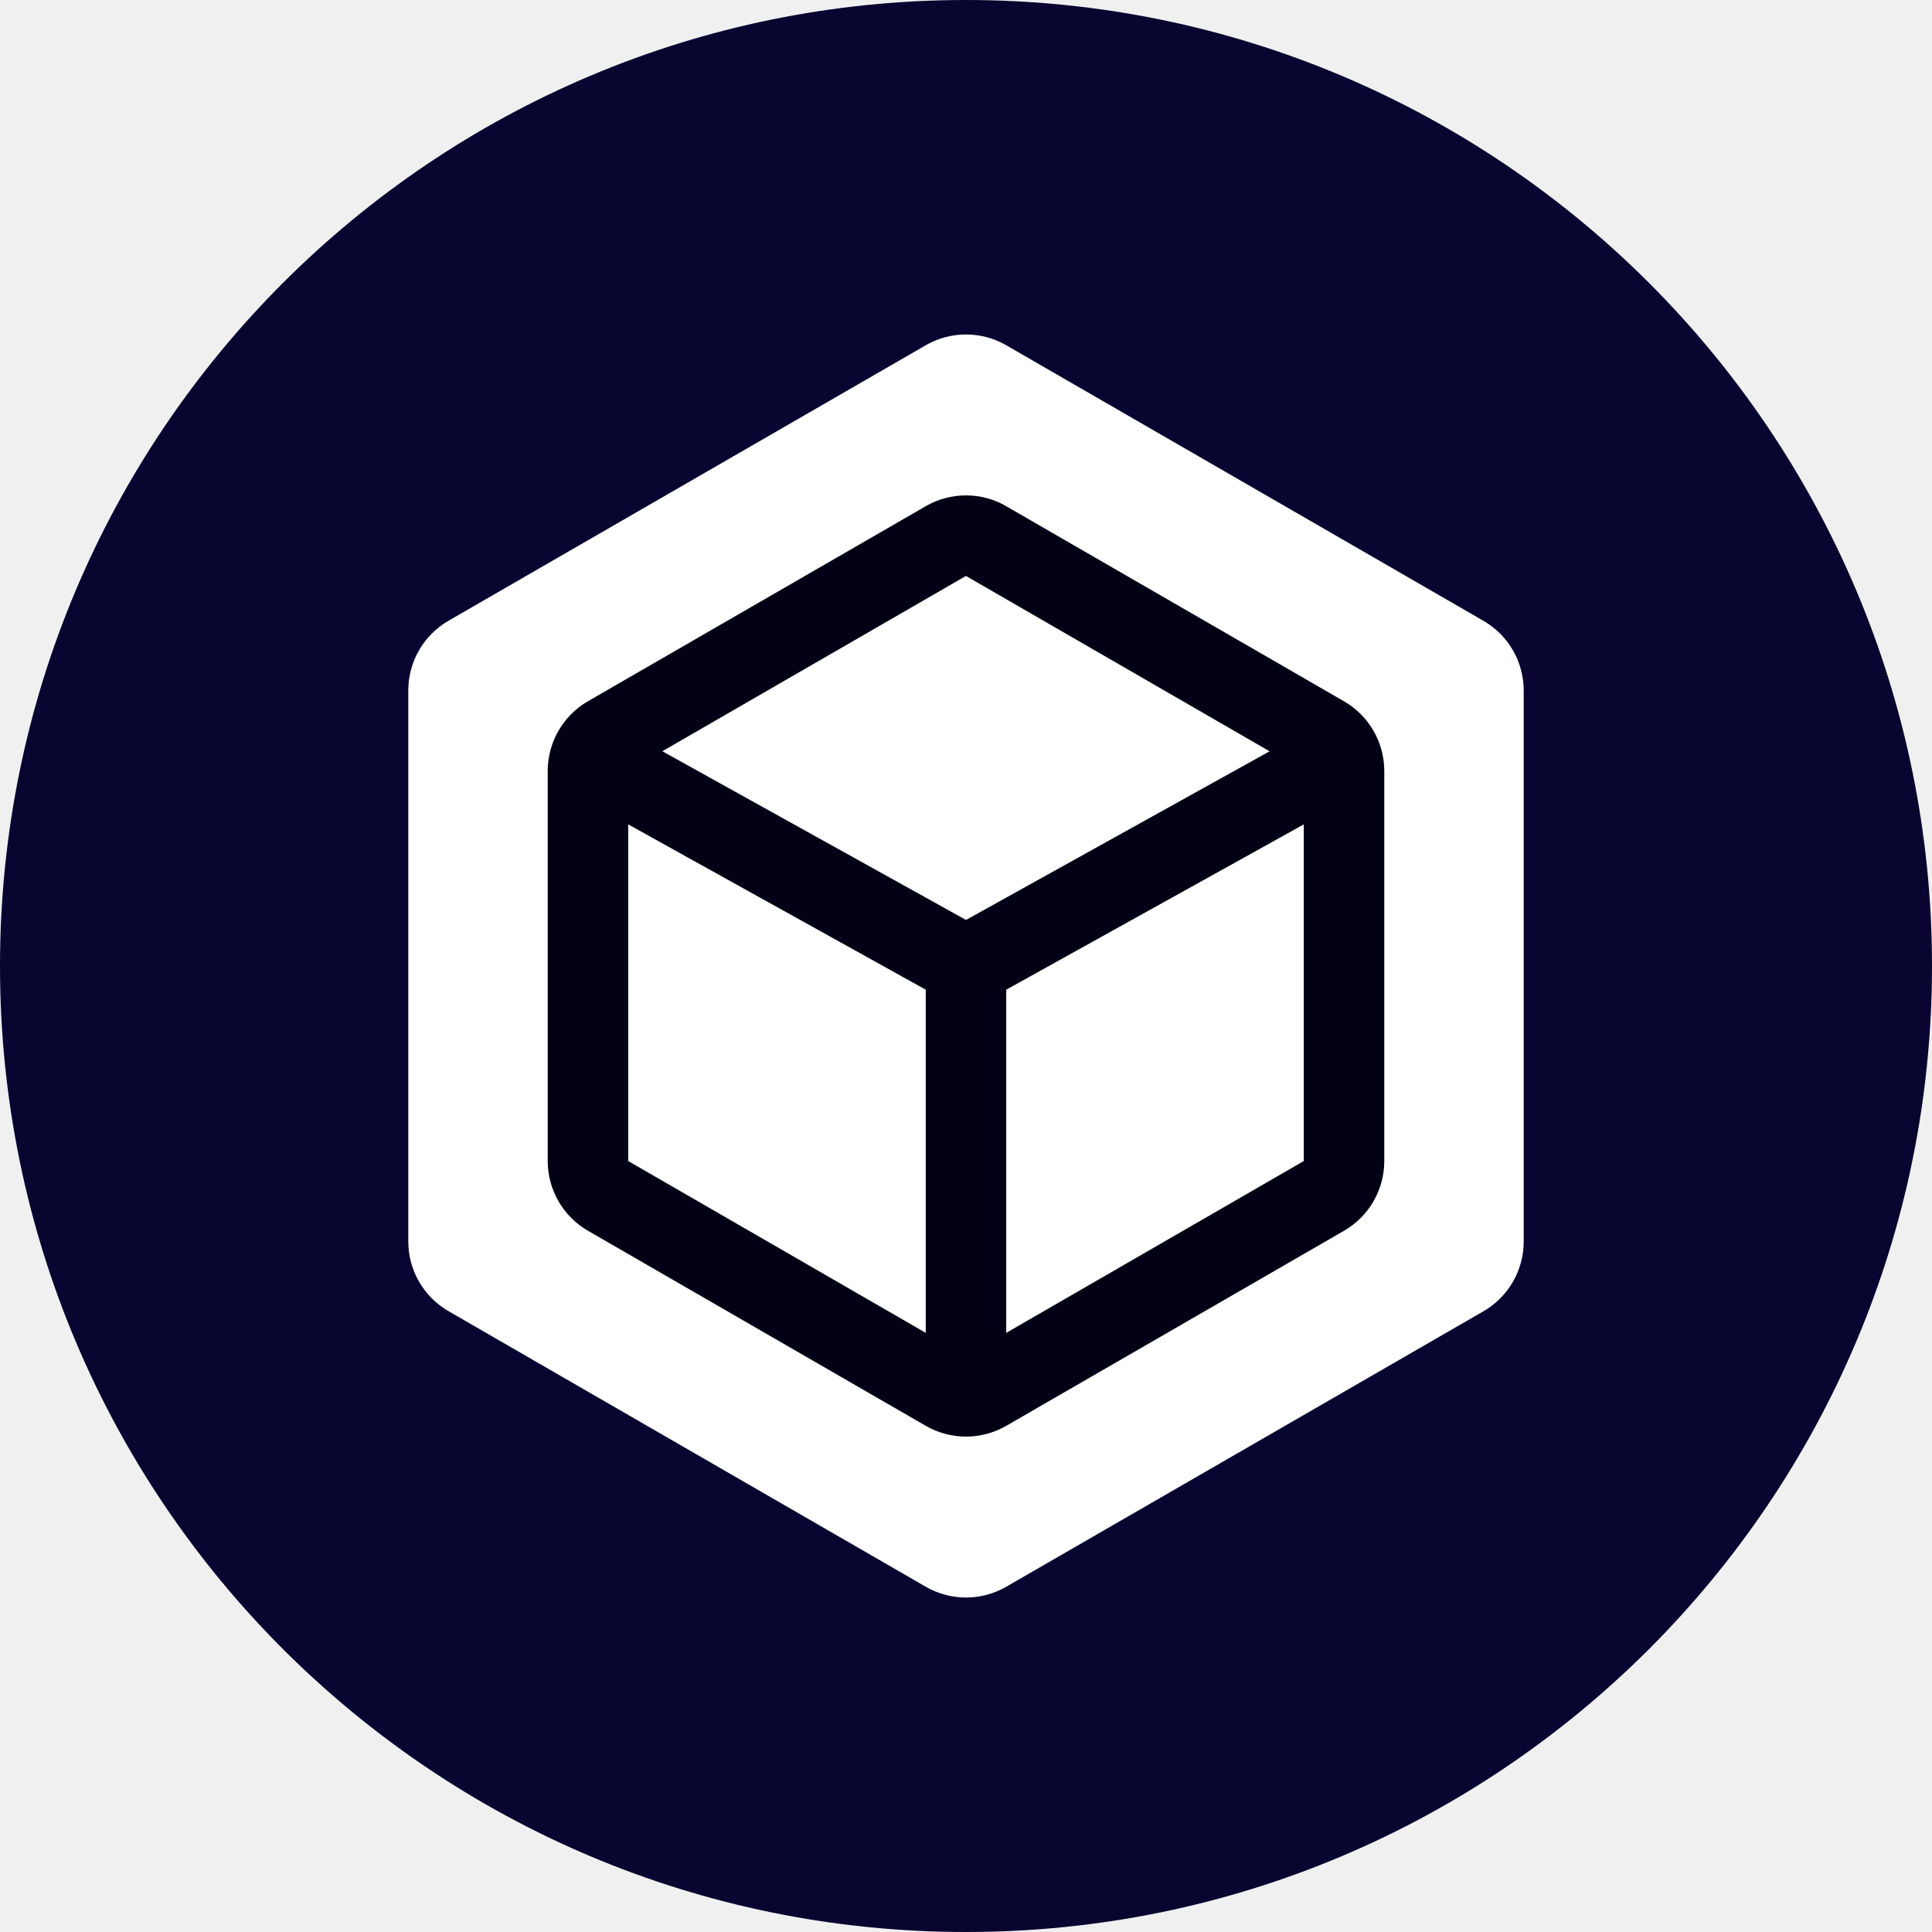
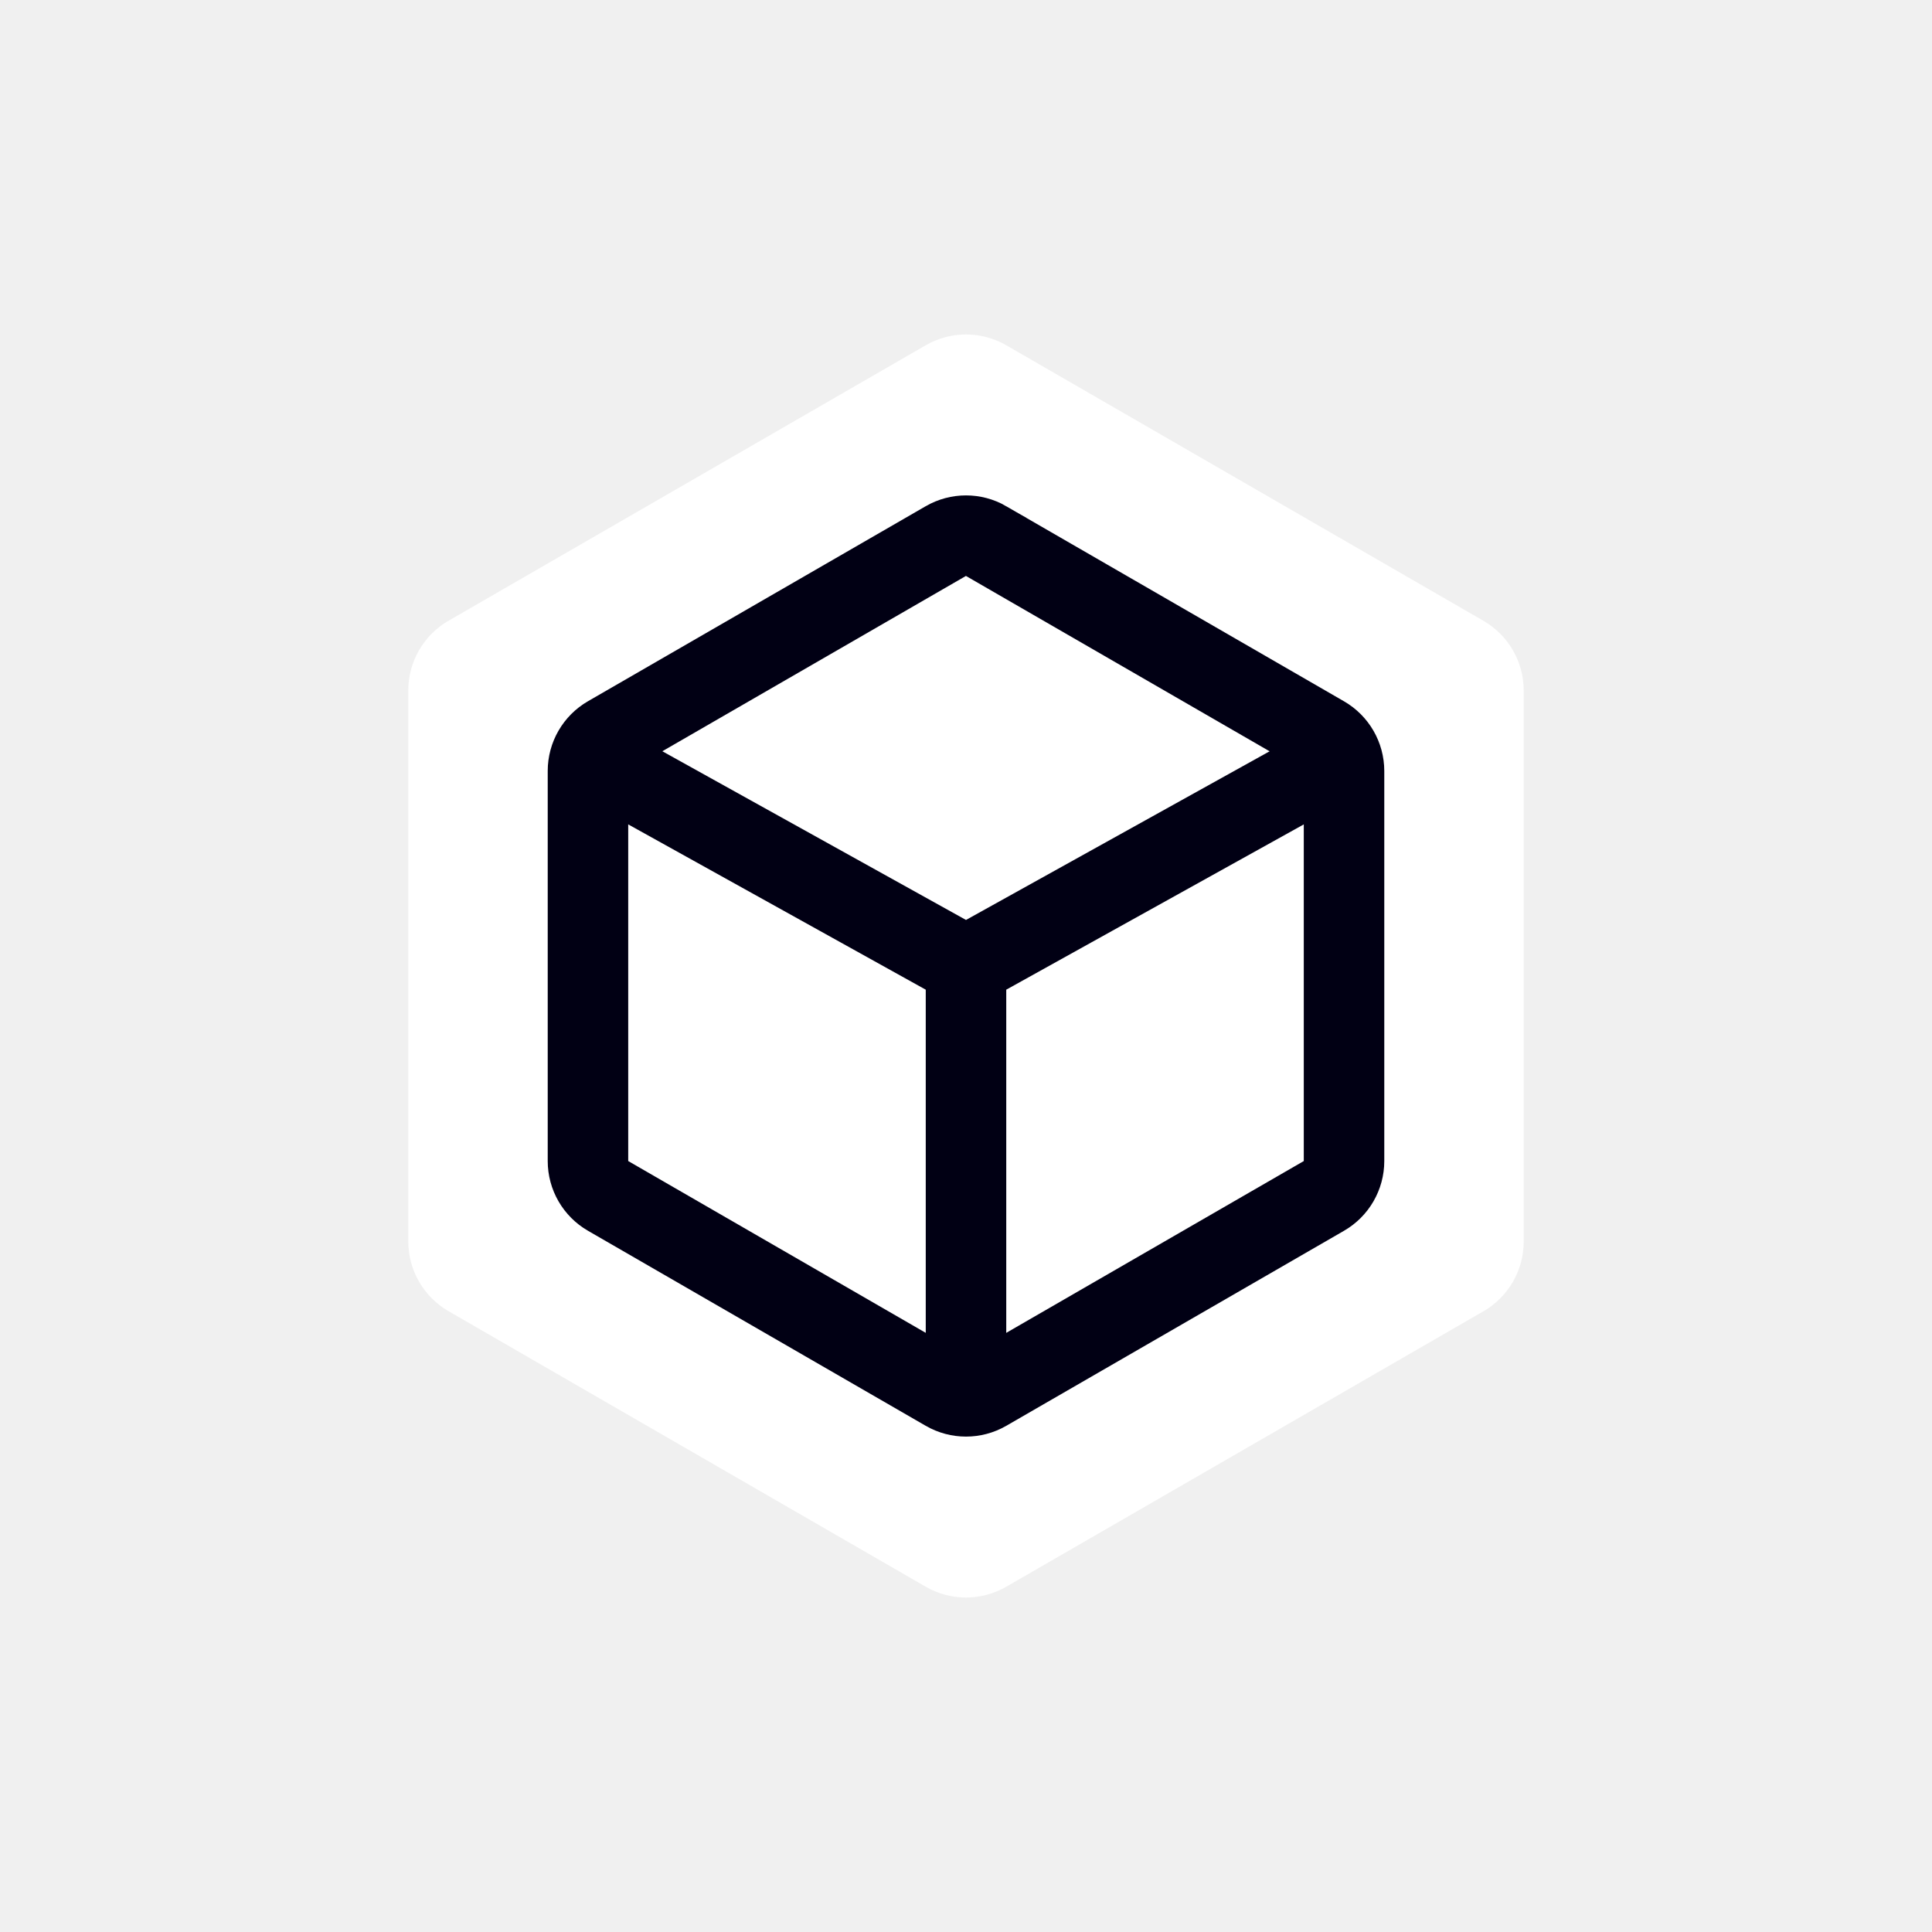
<svg xmlns="http://www.w3.org/2000/svg" width="24" height="24" fill="none">
-   <rect width="24" height="24" rx="12" fill="#080530" />
  <path d="M11.5 4.289a1 1 0 0 1 1 0l5.928 3.423a1 1 0 0 1 .5.866v6.845a1 1 0 0 1-.5.866L12.5 19.711a1 1 0 0 1-1 0l-5.928-3.423a1 1 0 0 1-.5-.866V8.577a1 1 0 0 1 .5-.866L11.5 4.289z" fill="#fff" />
  <g stroke="#010014">
    <path d="M12.25 6.722l4.196 2.423a.5.5 0 0 1 .25.433v4.845a.5.5 0 0 1-.25.433l-4.196 2.423a.5.5 0 0 1-.5 0l-4.196-2.423a.5.5 0 0 1-.25-.433V9.577a.5.5 0 0 1 .25-.433l4.196-2.423a.5.5 0 0 1 .5 0z" />
    <path d="M7.5 9.5L12 12v5m0-5l4.5-2.5" />
  </g>
</svg>
